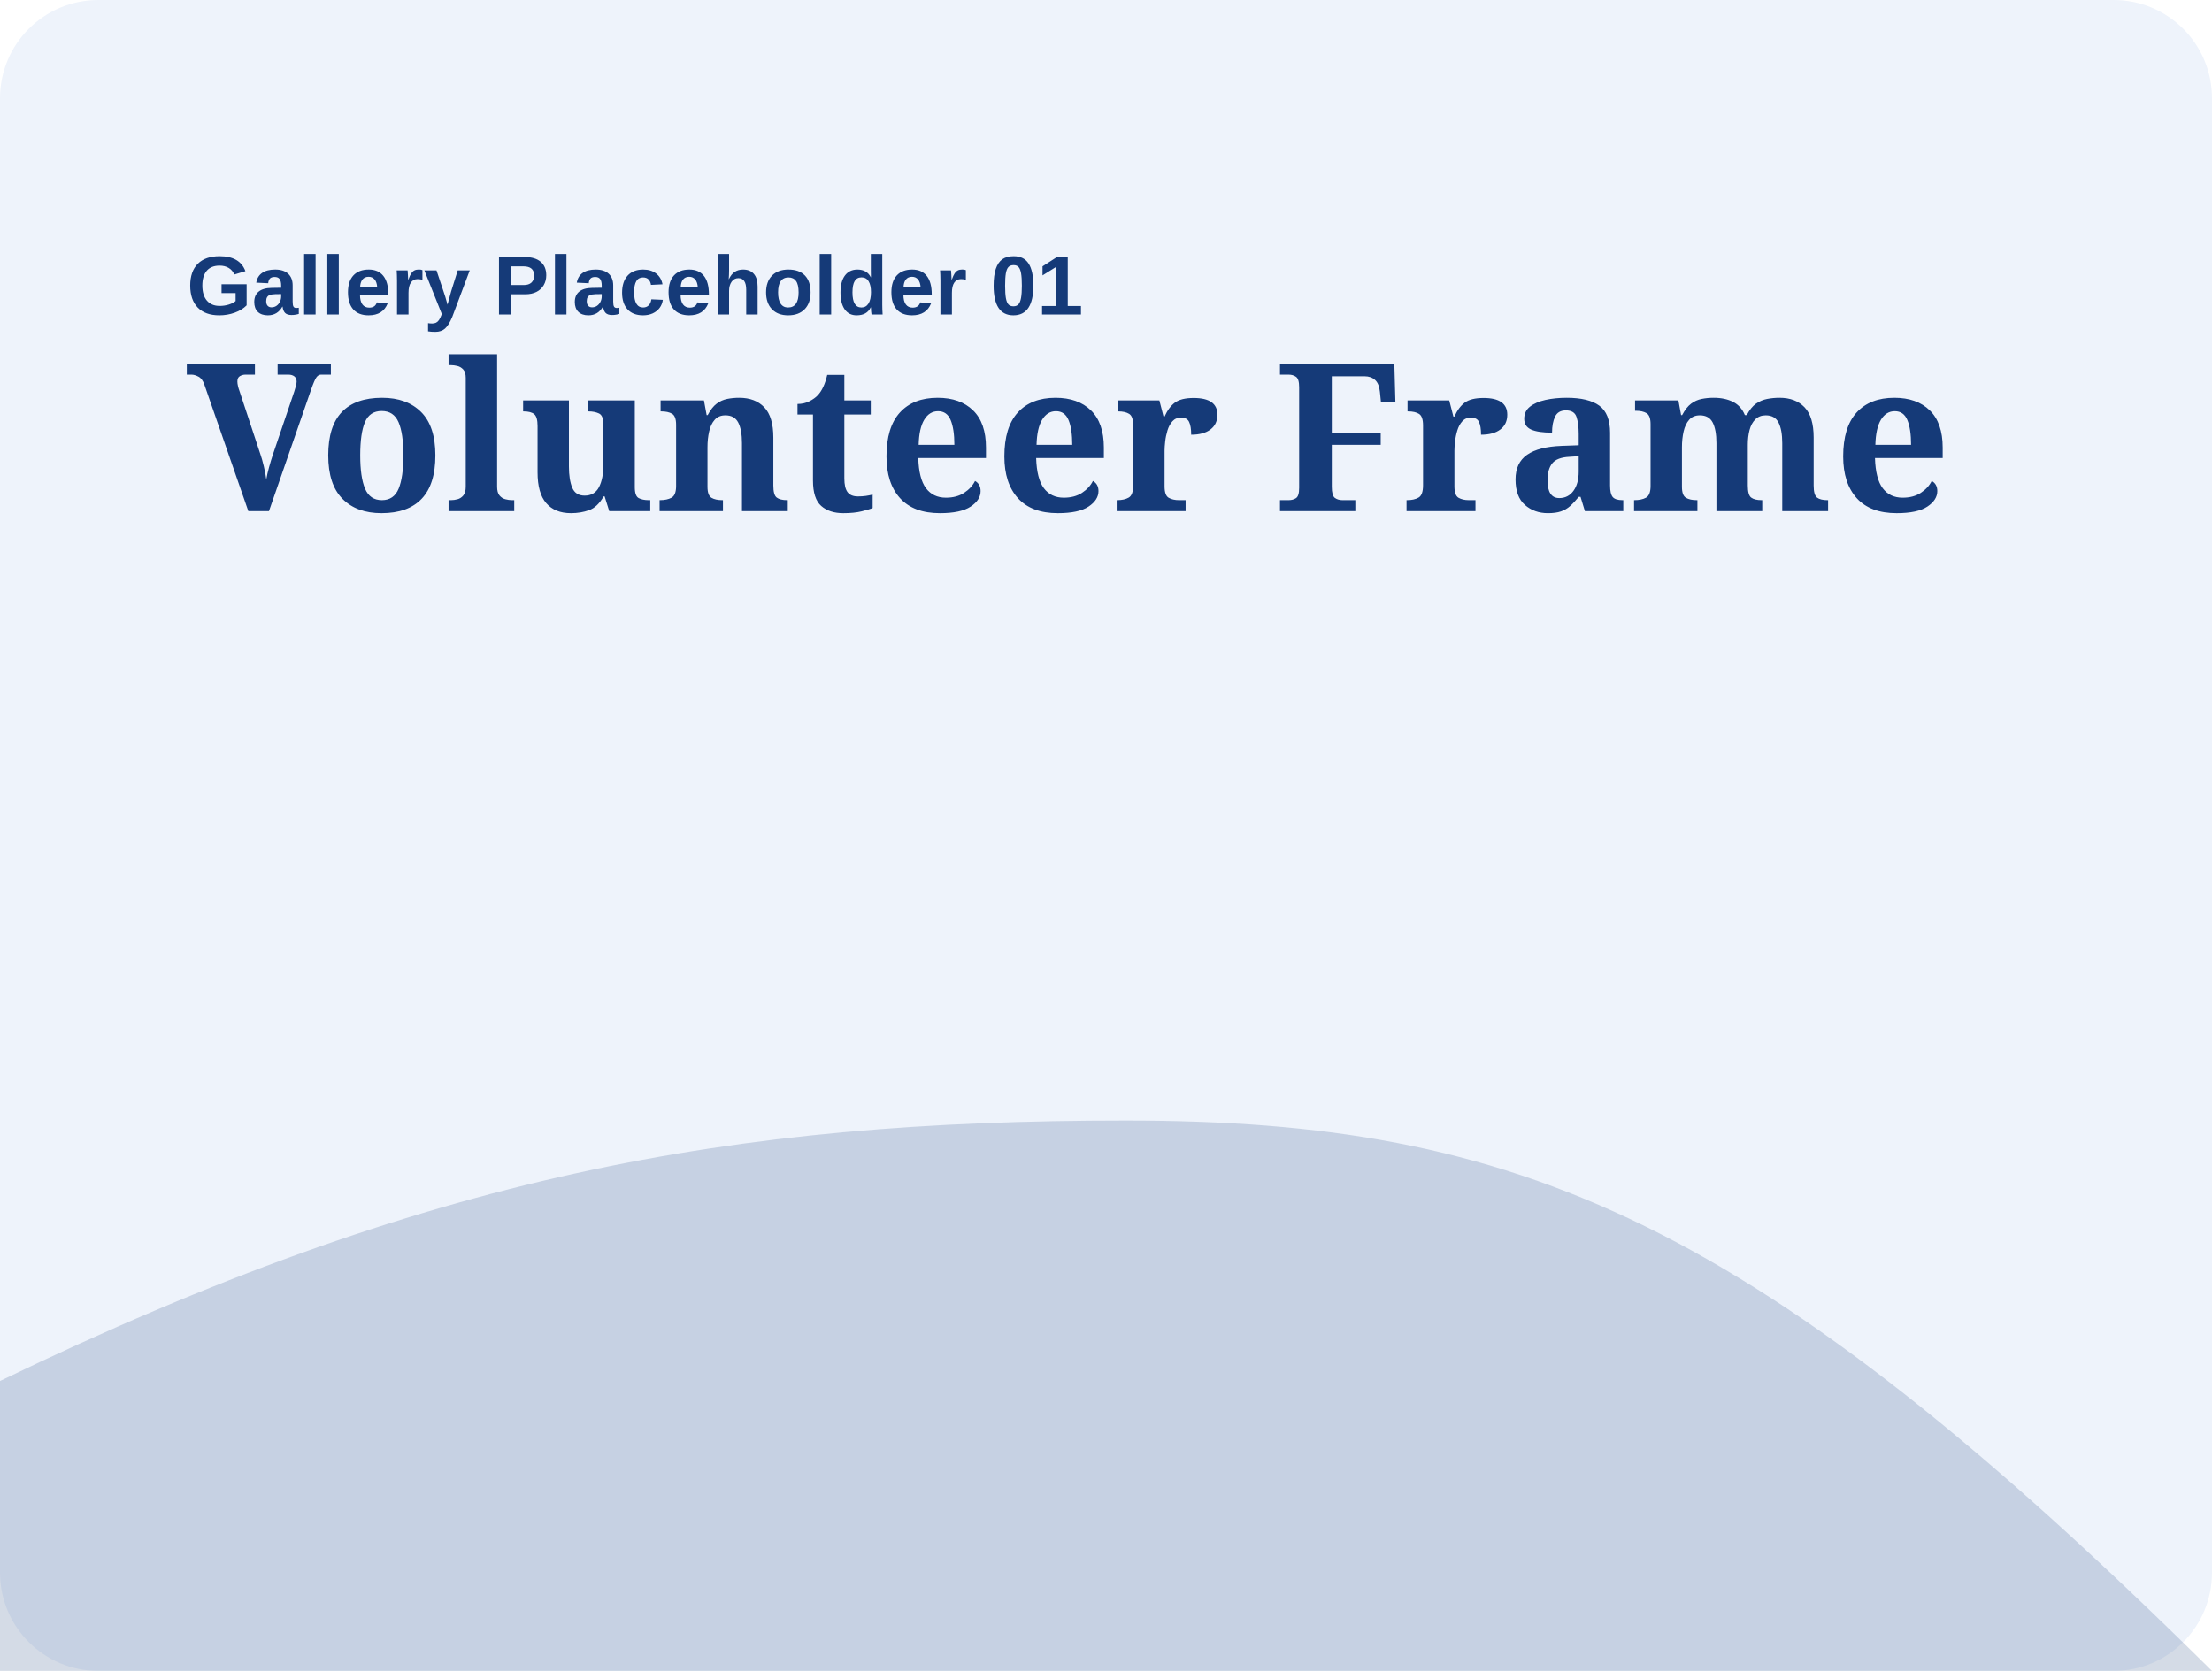
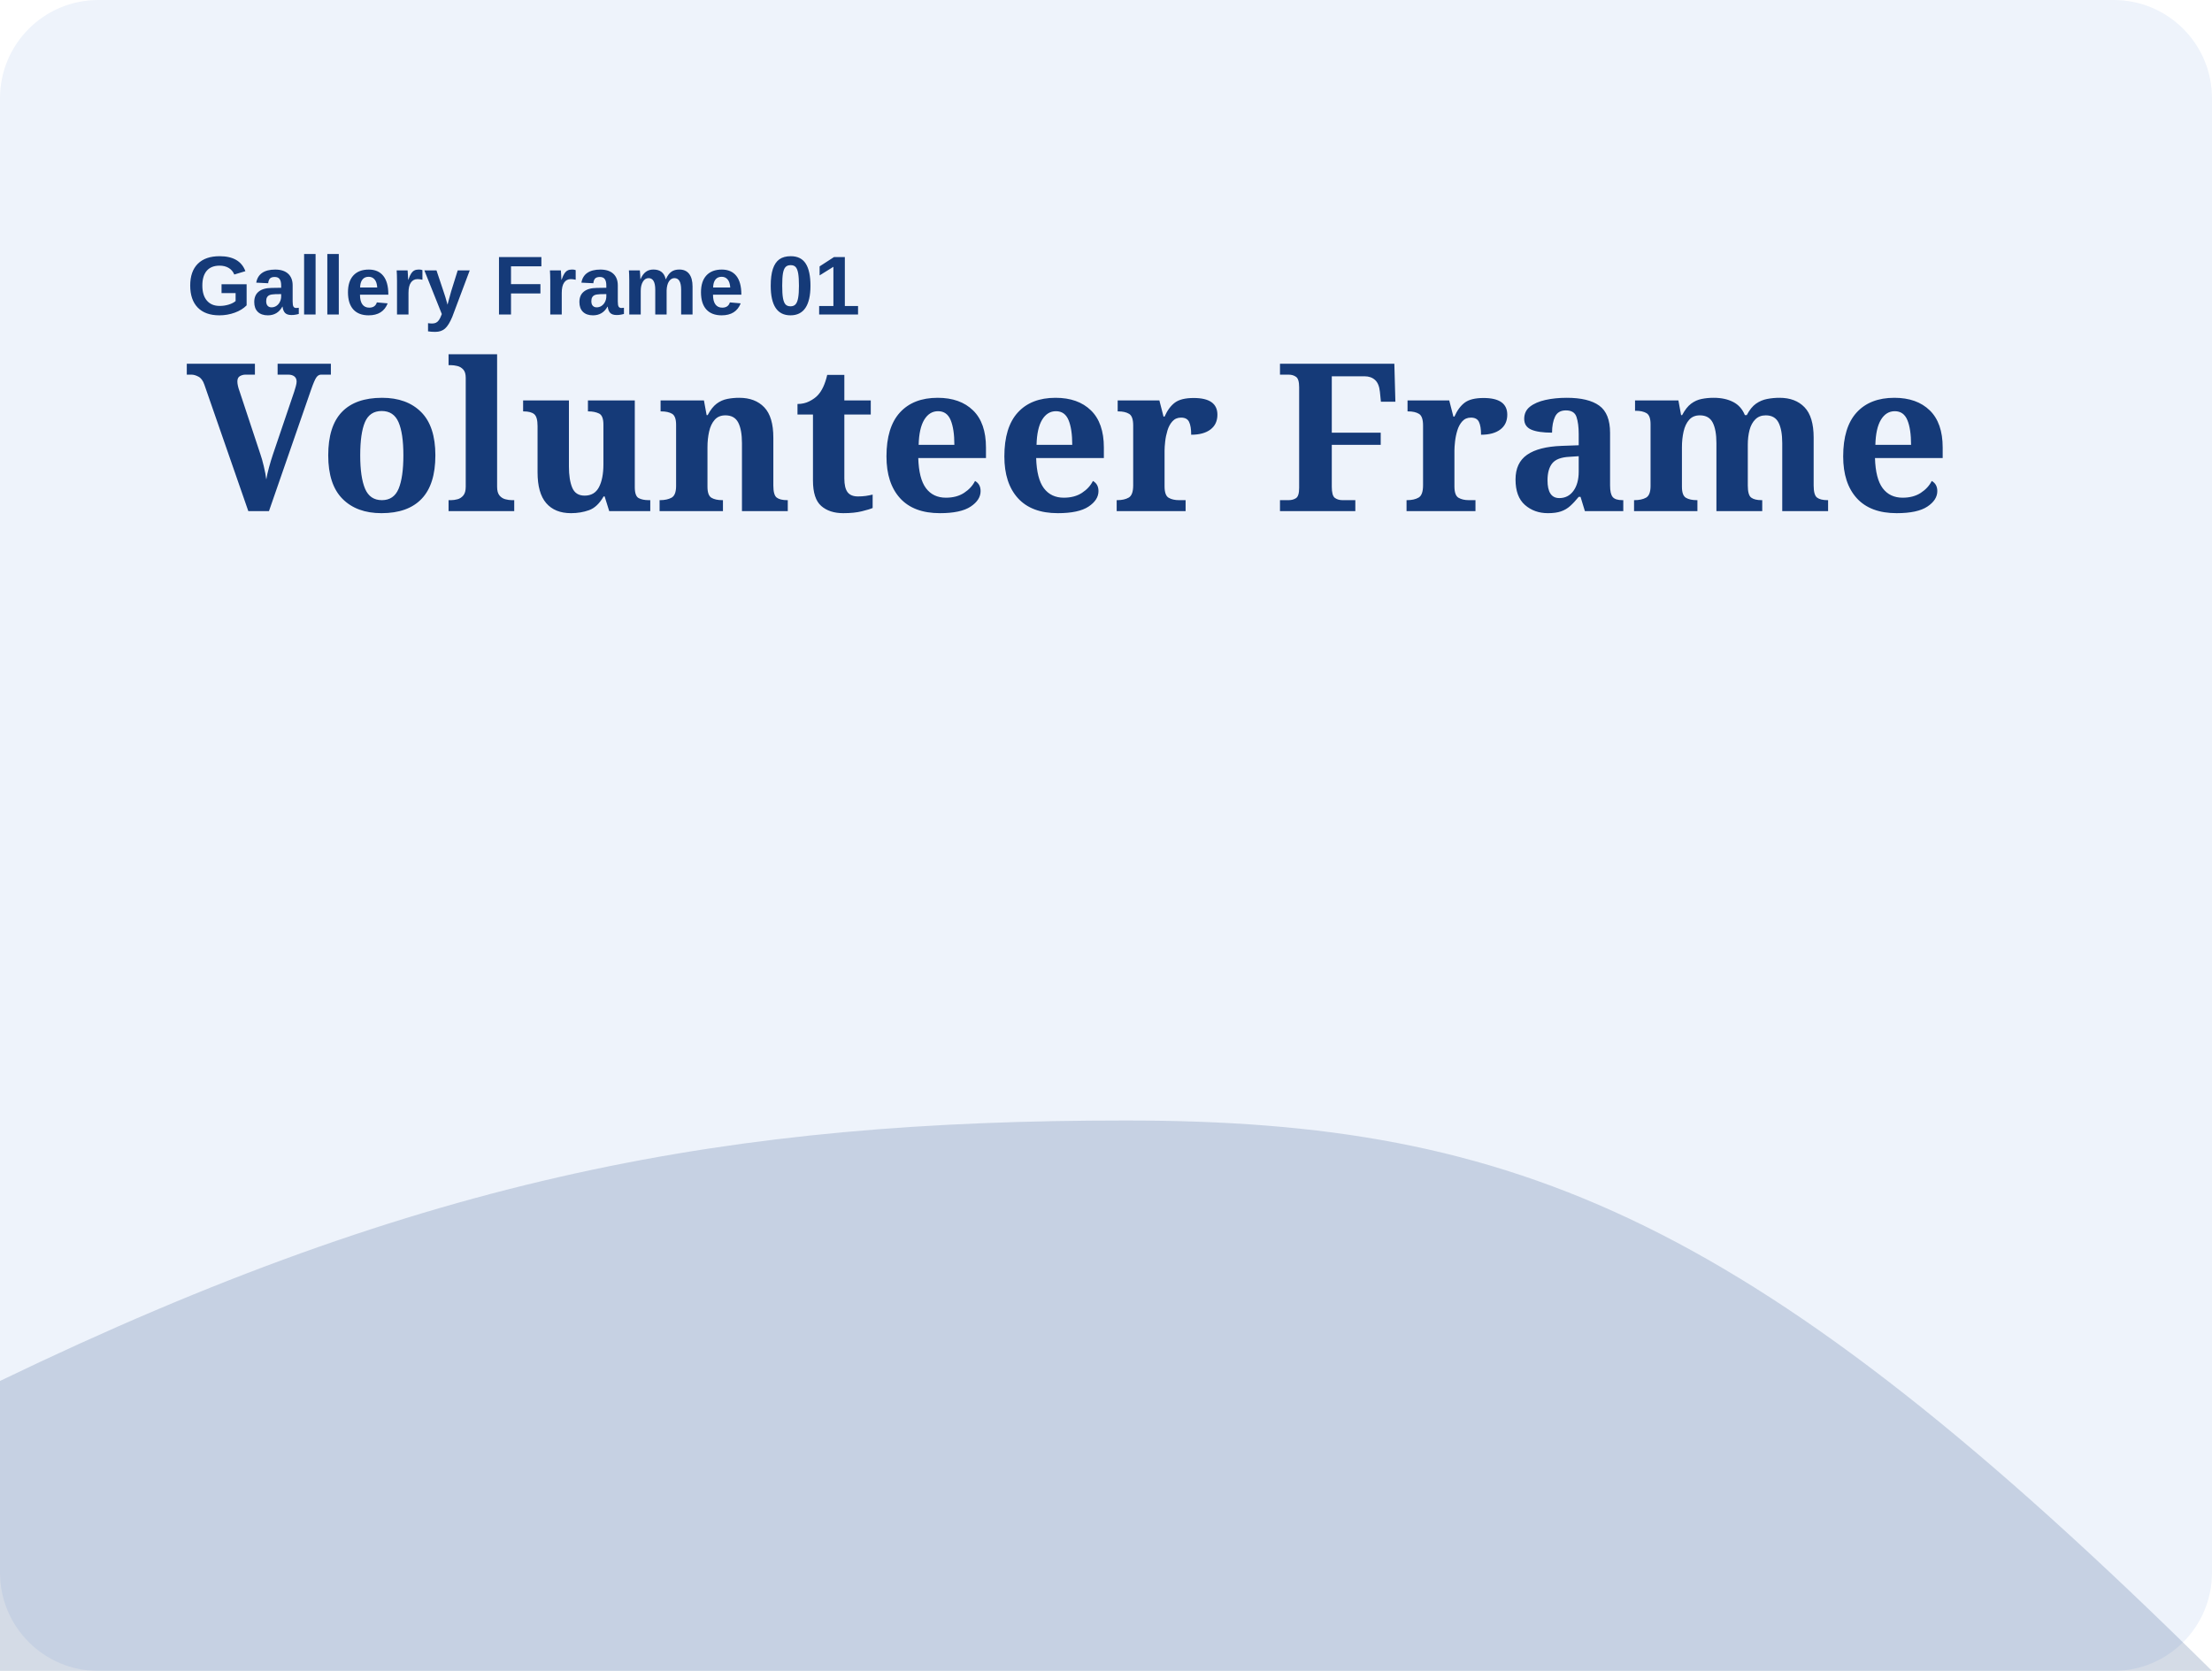
<svg xmlns="http://www.w3.org/2000/svg" width="900" height="680" viewBox="0 0 900 680" fill="none">
  <rect width="900" height="680" rx="40" fill="#EEF3FB" />
-   <text x="76" y="128" fill="#153A78" font-family="Sora, Arial, sans-serif" font-size="34" font-weight="700">Gallery Placeholder 01</text>
+   <text x="76" y="128" fill="#153A78" font-family="Sora, Arial, sans-serif" font-size="34" font-weight="700">Gallery Frame 01</text>
  <text x="76" y="208" fill="#153A78" font-family="Cormorant Garamond, serif" font-size="84" font-weight="700">Volunteer Frame</text>
  <path d="M0 562C174 478 298 456 458 456C618 456 714 496 900 680H0V562Z" fill="#153A78" fill-opacity="0.18" />
</svg>
